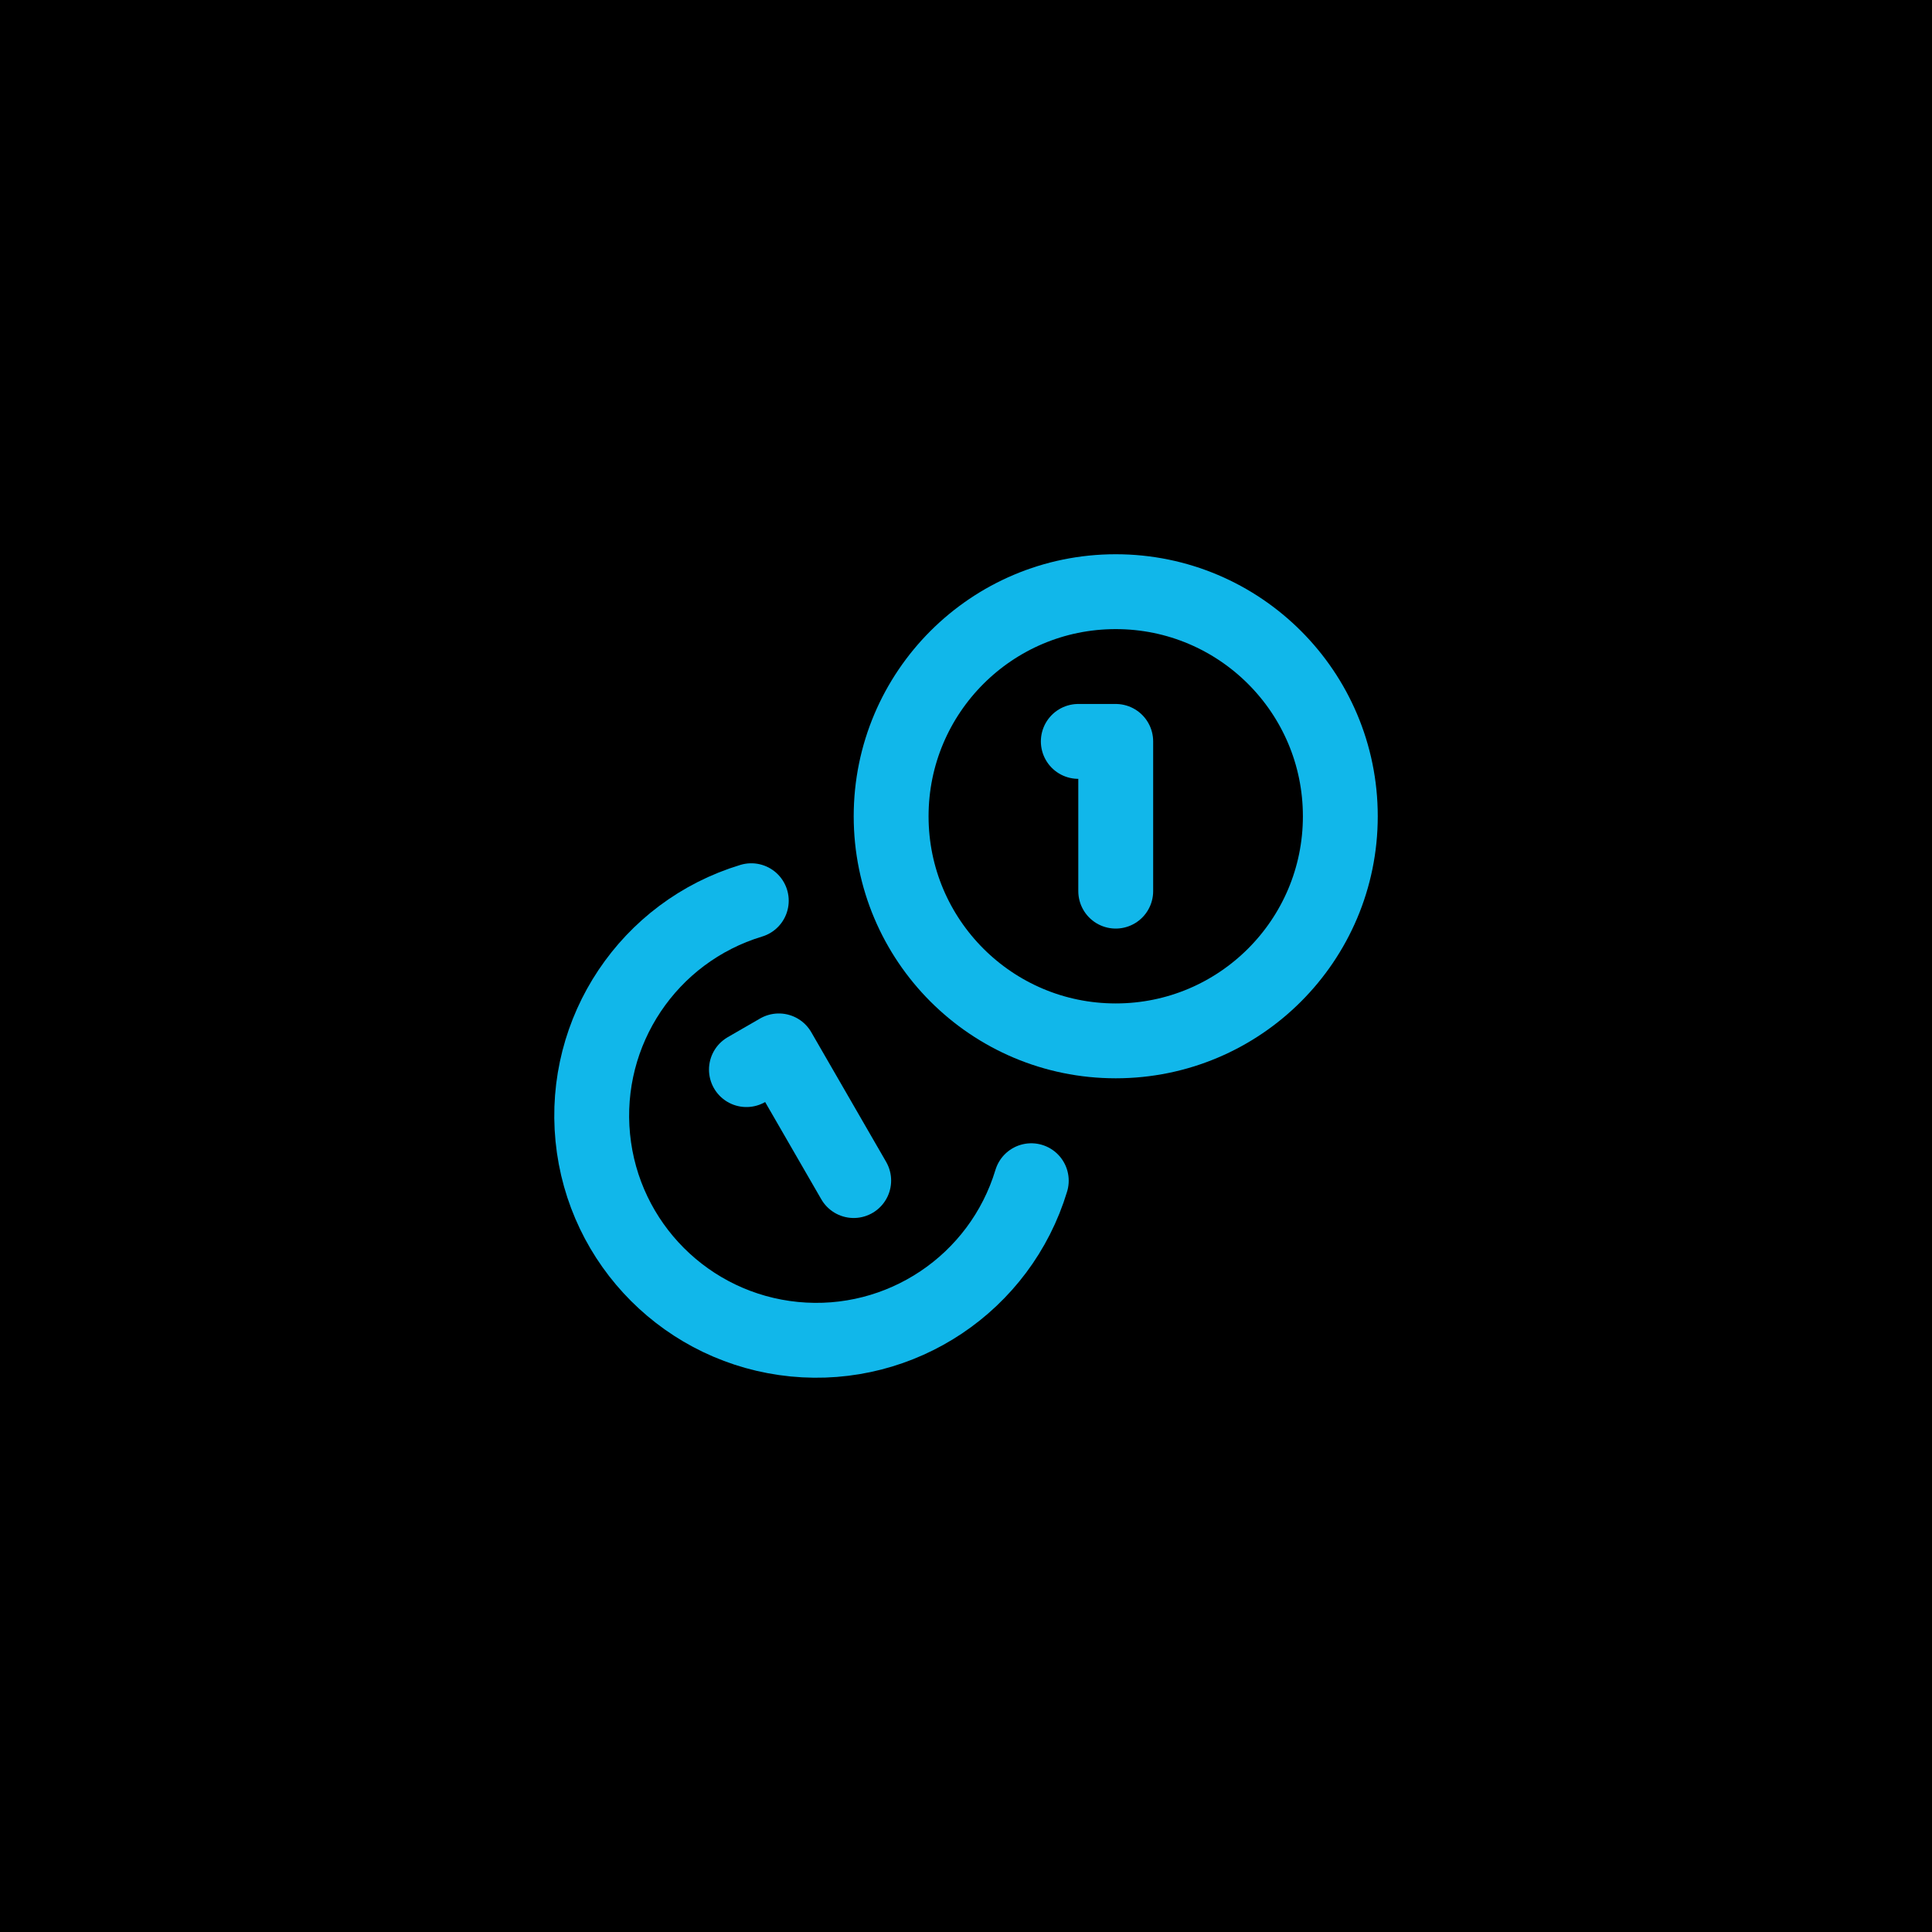
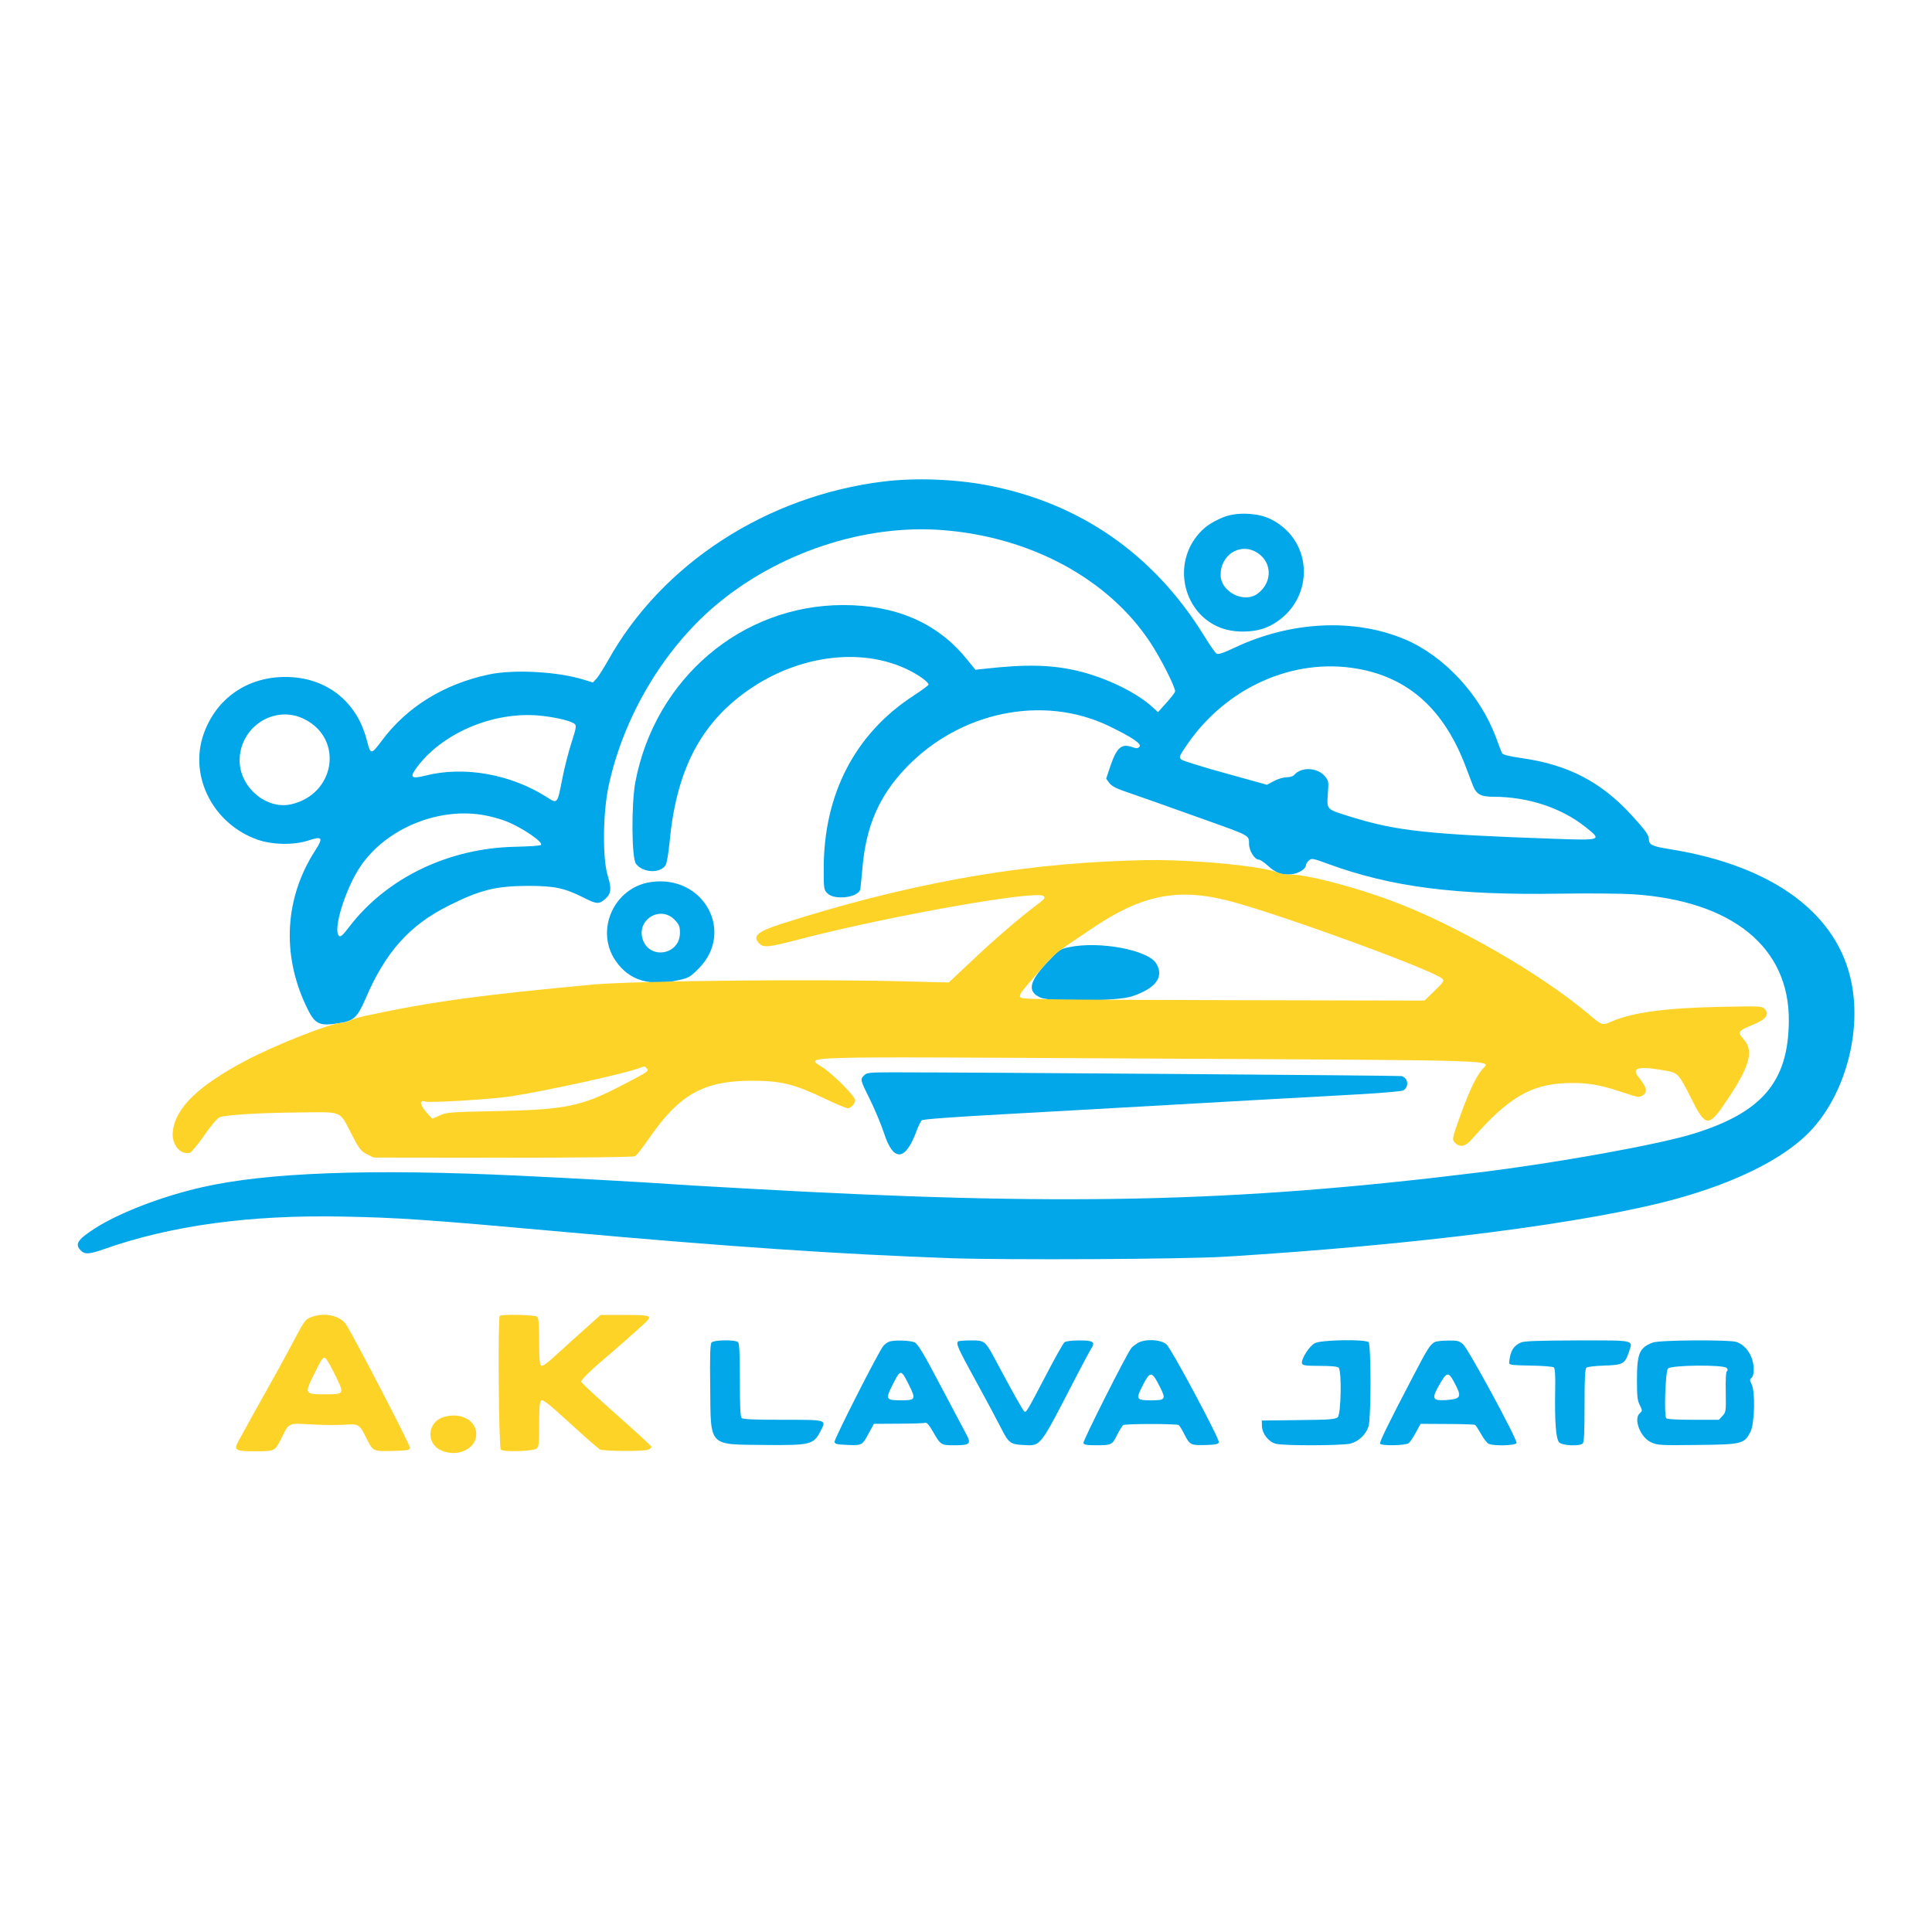
- <svg xmlns="http://www.w3.org/2000/svg" viewBox="0 0 64 64">
-   <rect width="64" height="64" fill="#000000" />
-   <g transform="translate(12.16 12.16) scale(0.62)">
-     <g transform="translate(8 8) scale(2)" fill="none" stroke="#11B7EA" stroke-width="2" stroke-linecap="round" stroke-linejoin="round">
-       <path d="M13.744 17.736a6 6 0 1 1-7.48-7.48" />
-       <path d="M15 6h1v4" />
-       <path d="m6.134 14.768.866-.5 2 3.464" />
-       <circle cx="16" cy="8" r="6" />
-     </g>
+ <svg xmlns="http://www.w3.org/2000/svg" version="1.1" width="1254" height="1254" viewBox="-38 -74 1290 1290" preserveAspectRatio="xMidYMid meet">
+   <g transform="translate(0,1254) scale(0.1,-0.1)" fill="#01A7E9" stroke="none">
+     <path d="M5520 10065 c-781 -96 -1480 -549 -1840 -1195 -30 -52 -64 -107 -77 -121 l-24 -26 -62 19 c-173 54 -469 70 -635 34 -298 -64 -543 -215 -710 -438 -75 -100 -77 -100 -103 0 -66 261 -274 422 -544 422 -256 0 -463 -145 -546 -383 -98 -282 65 -600 362 -704 99 -34 242 -37 338 -5 94 31 101 19 45 -68 -202 -313 -224 -688 -62 -1033 61 -130 85 -141 232 -117 87 14 114 40 165 158 133 313 295 495 557 625 211 106 315 131 529 132 179 0 244 -14 377 -81 81 -41 97 -42 136 -9 43 36 47 70 20 157 -36 115 -33 421 6 601 98 457 361 903 706 1198 418 357 1002 552 1530 509 585 -47 1098 -325 1378 -746 73 -109 174 -311 168 -332 -3 -9 -30 -44 -60 -77 l-54 -60 -34 31 c-106 99 -310 198 -500 244 -177 42 -347 46 -629 14 l-56 -6 -63 77 c-193 236 -468 355 -819 355 -680 0 -1258 -492 -1389 -1183 -27 -146 -25 -505 4 -544 45 -61 162 -67 198 -10 8 12 19 77 26 147 43 467 194 774 489 995 342 258 789 322 1112 159 68 -34 129 -79 129 -95 0 -5 -44 -37 -97 -72 -393 -254 -603 -658 -603 -1156 0 -137 1 -143 25 -166 47 -48 208 -28 219 28 2 12 9 78 15 147 24 274 111 474 286 659 360 380 920 496 1362 282 156 -76 219 -119 201 -137 -11 -12 -21 -12 -42 -4 -76 28 -108 2 -151 -122 l-29 -87 20 -28 c14 -19 44 -36 90 -52 38 -13 123 -43 189 -66 66 -24 230 -82 365 -130 295 -105 290 -102 290 -159 0 -47 37 -106 66 -106 8 0 33 -17 57 -38 55 -51 95 -66 157 -60 50 5 100 36 100 63 0 7 9 20 19 29 18 17 24 16 128 -22 423 -155 853 -210 1548 -199 193 3 413 1 490 -4 661 -44 1042 -353 1039 -844 -2 -406 -177 -613 -637 -755 -237 -73 -906 -194 -1437 -259 -1632 -201 -2792 -226 -4903 -106 -243 13 -471 27 -507 30 -84 7 -712 42 -995 55 -993 47 -1681 22 -2115 -77 -267 -60 -557 -172 -718 -276 -116 -75 -134 -105 -92 -147 27 -27 57 -25 156 10 445 157 970 229 1589 217 378 -7 577 -21 1475 -102 1100 -99 1854 -150 2590 -176 382 -13 1552 -7 1830 10 1285 79 2428 225 3015 387 388 107 696 259 871 430 240 234 365 655 298 1004 -88 465 -520 787 -1207 899 -123 19 -147 30 -147 65 0 29 -22 60 -113 160 -205 225 -426 340 -736 384 -84 12 -127 23 -132 33 -4 8 -22 54 -40 104 -106 286 -345 544 -608 656 -337 142 -760 122 -1134 -54 -83 -39 -112 -48 -125 -41 -9 6 -45 59 -81 117 -335 544 -827 887 -1443 1006 -219 42 -485 52 -698 26z m3163 -1250 c344 -60 580 -274 724 -655 14 -36 34 -89 45 -118 24 -65 53 -82 139 -82 230 0 453 -73 614 -201 115 -91 113 -91 -225 -79 -827 29 -1037 52 -1340 146 -167 52 -161 46 -154 152 6 85 6 88 -20 119 -50 60 -160 64 -206 7 -7 -7 -29 -14 -50 -14 -20 0 -58 -11 -84 -25 l-46 -25 -278 77 c-152 42 -285 83 -295 92 -16 16 -14 21 39 99 262 382 709 582 1137 507z m-7028 -338 c263 -134 201 -504 -94 -568 -165 -35 -341 116 -341 293 0 227 237 377 435 275z m1595 22 c98 -12 189 -35 208 -54 12 -10 8 -31 -22 -123 -20 -61 -48 -171 -62 -244 -33 -168 -31 -166 -102 -121 -241 154 -554 210 -812 144 -99 -25 -109 -11 -48 67 181 232 530 370 838 331z m-382 -665 c42 -8 103 -26 135 -39 107 -43 247 -139 229 -157 -5 -5 -83 -10 -173 -12 -444 -9 -857 -208 -1106 -533 -44 -58 -59 -71 -69 -62 -44 37 42 316 144 466 174 256 533 400 840 337z M7787 9826 c-84 -35 -131 -69 -176 -126 -163 -206 -83 -517 157 -611 96 -38 237 -34 325 9 305 150 312 567 11 716 -85 43 -231 48 -317 12z m213 -228 c114 -59 123 -203 17 -282 -91 -67 -247 12 -247 126 0 129 121 211 230 156z M3963 7390 c-245 -37 -372 -324 -232 -526 89 -130 226 -172 422 -128 67 15 76 21 133 78 243 247 29 630 -323 576z m164 -254 c28 -30 33 -43 33 -85 0 -147 -204 -182 -249 -42 -42 133 122 229 216 127z M6760 6956 c-63 -13 -67 -16 -148 -102 -122 -130 -134 -196 -44 -235 68 -30 511 -24 609 8 160 53 218 130 163 220 -54 90 -378 151 -580 109z M5390 6100 c-28 -28 -27 -28 40 -164 33 -67 75 -168 94 -226 62 -191 143 -183 217 22 12 32 27 62 34 68 8 7 228 23 542 40 532 30 880 49 1688 95 242 13 558 31 702 39 144 8 271 20 282 25 41 23 34 85 -12 96 -18 4 -2839 25 -3394 25 -160 0 -175 -2 -193 -20z M4371 4316 c-9 -11 -12 -89 -9 -300 4 -400 -15 -380 361 -384 308 -3 329 2 375 91 41 79 48 77 -251 77 -191 0 -266 3 -275 12 -9 9 -12 79 -12 253 0 174 -3 244 -12 253 -18 18 -162 16 -177 -2z M5555 4321 c-11 -5 -28 -17 -37 -28 -29 -32 -329 -623 -326 -641 3 -14 18 -17 89 -20 97 -3 95 -5 144 86 l30 55 165 1 c91 0 171 3 179 6 9 3 26 -16 48 -55 55 -95 54 -95 150 -95 101 0 110 10 72 79 -14 26 -90 169 -169 319 -111 211 -150 277 -172 288 -29 15 -140 18 -173 5z m135 -290 c47 -95 44 -101 -56 -101 -97 0 -102 8 -59 94 59 118 59 118 115 7z M6017 4323 c-15 -14 -2 -44 120 -266 70 -128 144 -266 165 -308 51 -102 64 -113 146 -117 125 -6 107 -28 352 445 49 95 97 184 106 198 29 45 14 55 -79 55 -51 0 -89 -5 -99 -12 -9 -7 -67 -110 -128 -228 -120 -229 -128 -243 -140 -235 -9 5 -87 145 -185 329 -78 146 -78 146 -173 146 -43 0 -82 -3 -85 -7z M7215 4312 c-16 -11 -35 -25 -41 -33 -31 -38 -325 -621 -320 -634 4 -12 24 -15 85 -15 103 0 107 2 141 71 16 31 34 60 40 64 6 4 89 7 185 7 96 0 179 -3 185 -7 6 -4 24 -33 40 -66 35 -68 43 -71 150 -67 59 2 75 6 78 19 4 24 -314 619 -349 652 -37 34 -144 39 -194 9z m150 -293 c42 -82 37 -89 -60 -89 -95 0 -101 8 -63 84 58 116 67 116 123 5z M8400 4312 c-38 -19 -96 -111 -86 -137 4 -12 29 -15 119 -15 74 0 117 -4 125 -12 22 -22 16 -311 -6 -331 -16 -14 -53 -17 -263 -19 l-244 -3 1 -37 c2 -51 43 -104 92 -118 51 -14 441 -13 499 1 56 15 104 61 121 116 17 56 17 544 0 561 -21 21 -315 16 -358 -6z M9205 4321 c-34 -14 -50 -39 -155 -241 -163 -312 -221 -430 -215 -440 9 -15 168 -12 189 3 10 7 32 39 49 71 l32 59 177 -1 c98 0 182 -3 187 -6 5 -3 23 -31 40 -61 17 -30 39 -59 50 -65 32 -16 180 -13 187 5 8 20 -319 623 -356 658 -27 24 -38 27 -98 26 -37 0 -76 -4 -87 -8z m137 -294 c38 -75 28 -89 -65 -95 -89 -6 -98 8 -56 85 62 111 69 112 121 10z M9775 4316 c-50 -22 -71 -57 -78 -131 -2 -19 5 -20 142 -23 80 -1 150 -7 156 -12 8 -7 11 -54 9 -152 -4 -214 5 -327 27 -349 22 -22 137 -27 157 -7 9 9 12 79 12 254 0 181 3 244 13 252 6 6 60 12 118 14 124 4 139 11 165 90 27 83 49 78 -343 78 -266 -1 -355 -4 -378 -14z M10657 4316 c-90 -33 -107 -72 -107 -249 0 -110 3 -139 19 -169 18 -37 18 -38 -1 -55 -43 -39 6 -163 78 -194 41 -19 64 -20 307 -17 301 3 313 7 355 88 28 56 33 270 7 319 -13 26 -13 30 0 41 21 17 19 96 -4 145 -21 46 -54 79 -94 94 -44 17 -512 14 -560 -3z m492 -170 c8 -10 9 -16 2 -21 -7 -4 -10 -56 -8 -140 2 -129 1 -134 -22 -159 l-24 -26 -173 0 c-111 0 -175 4 -179 11 -15 24 -5 313 12 331 22 24 373 27 392 4z" />
+   </g>
+   <g transform="translate(0,1254) scale(0.1,-0.1)" fill="#FED328" stroke="none">
+     <path d="M7135 7533 c-749 -25 -1485 -161 -2305 -424 -154 -50 -188 -81 -140 -129 29 -29 61 -26 274 30 597 155 1581 329 1624 287 12 -13 7 -20 -43 -57 -108 -80 -292 -238 -440 -379 l-150 -141 -280 7 c-605 17 -1822 4 -2097 -21 -765 -71 -1081 -115 -1524 -210 -39 -9 -84 -22 -100 -31 -16 -8 -41 -15 -56 -15 -67 0 -446 -150 -638 -252 -317 -168 -468 -315 -486 -472 -10 -85 46 -157 112 -144 10 2 54 54 97 116 45 65 89 117 103 122 41 16 269 30 531 32 298 3 266 17 352 -148 50 -97 61 -110 101 -131 l45 -22 863 -1 c552 0 870 4 882 10 10 5 53 60 95 121 203 293 362 382 685 383 193 0 283 -22 486 -119 75 -36 145 -65 154 -65 21 0 50 31 50 54 0 24 -130 157 -208 213 -117 84 -320 78 2180 65 2436 -13 2268 -8 2214 -73 -40 -47 -87 -146 -145 -306 -57 -159 -58 -163 -33 -186 34 -31 69 -21 114 31 236 270 388 361 623 370 139 5 225 -9 387 -64 94 -31 103 -33 125 -19 36 24 29 53 -28 126 -49 62 7 73 195 38 68 -13 79 -25 157 -181 99 -198 117 -199 243 -10 150 225 177 327 109 402 -44 50 -40 56 62 98 86 35 111 68 80 103 -20 21 -21 22 -305 16 -359 -7 -583 -38 -718 -97 -63 -28 -64 -28 -155 49 -319 269 -885 595 -1306 753 -253 95 -582 181 -680 178 -34 -1 -73 6 -105 19 -65 26 -329 59 -567 71 -175 9 -251 10 -434 3z m690 -268 c328 -84 1369 -464 1425 -520 14 -14 9 -22 -52 -81 l-67 -65 -1340 3 c-1192 3 -1342 5 -1356 18 -14 14 -4 29 98 146 115 132 133 149 222 209 28 18 93 63 145 98 338 231 579 281 925 192z m-3886 -1119 c15 -18 12 -20 -159 -109 -277 -145 -379 -166 -850 -176 -308 -6 -328 -8 -374 -29 l-50 -22 -42 47 c-42 49 -44 81 -4 68 32 -10 444 15 574 35 233 36 774 155 856 189 34 13 36 13 49 -3z M1705 4488 c-46 -16 -50 -22 -116 -146 -34 -65 -83 -155 -109 -202 -90 -160 -248 -445 -269 -484 -31 -59 -20 -66 109 -66 137 0 134 -2 180 89 51 103 42 99 200 90 74 -4 172 -5 217 -2 98 7 102 5 148 -87 46 -92 44 -91 176 -88 98 3 114 5 117 20 3 15 -362 720 -425 821 -38 61 -140 86 -228 55z m155 -394 c61 -123 60 -124 -70 -124 -134 0 -137 5 -81 118 63 129 70 138 88 119 8 -8 37 -59 63 -113z M2957 4494 c-14 -15 -7 -882 7 -893 21 -18 216 -11 239 7 15 13 17 34 17 162 0 112 3 150 14 159 10 9 51 -23 193 -153 98 -90 188 -168 198 -174 25 -12 288 -14 321 -2 13 5 24 14 24 19 0 6 -106 103 -235 217 -129 114 -235 213 -235 219 0 11 66 77 136 136 83 69 290 252 306 271 30 34 12 38 -153 38 l-159 0 -77 -69 c-43 -38 -130 -116 -193 -174 -86 -79 -118 -103 -127 -95 -10 8 -13 52 -13 162 0 105 -4 156 -12 164 -13 13 -239 18 -251 6z M2584 3819 c-109 -31 -123 -174 -21 -222 108 -51 237 7 237 107 0 93 -104 148 -216 115z" />
  </g>
</svg>
